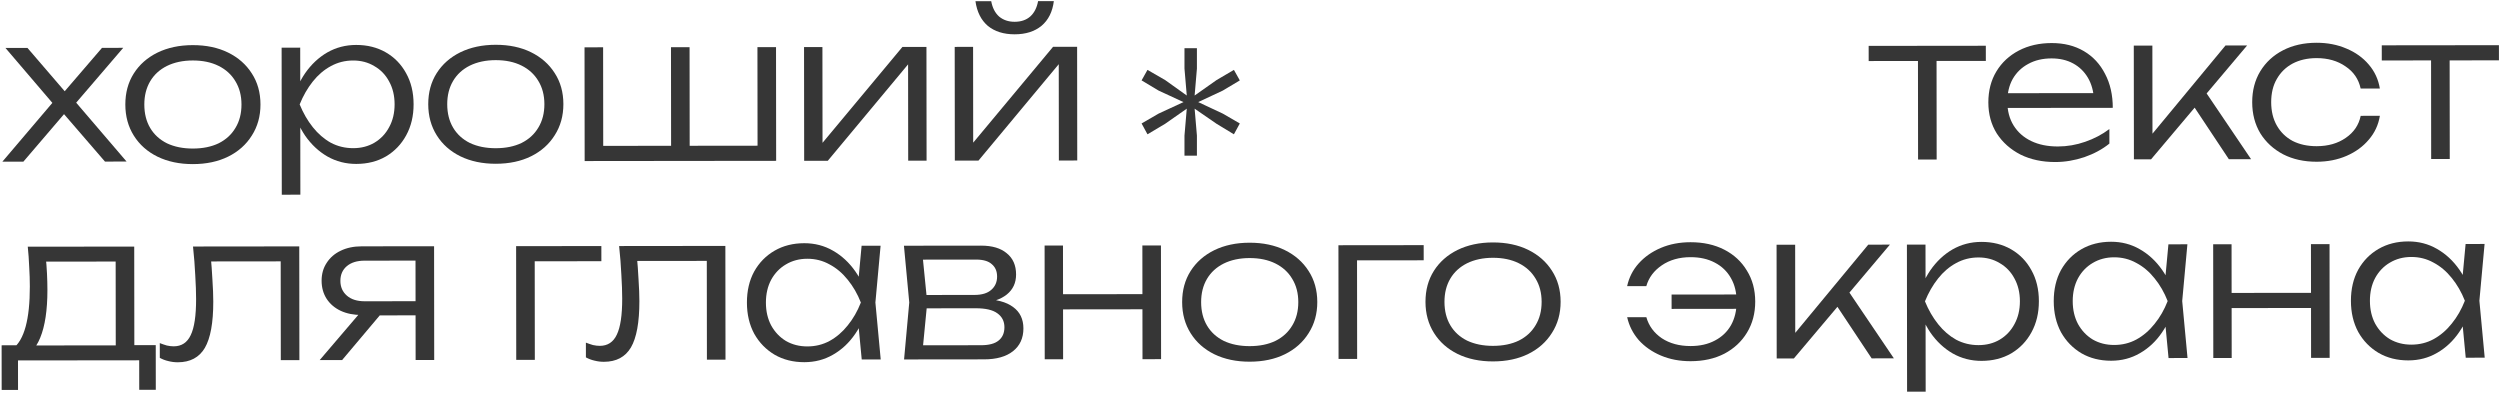
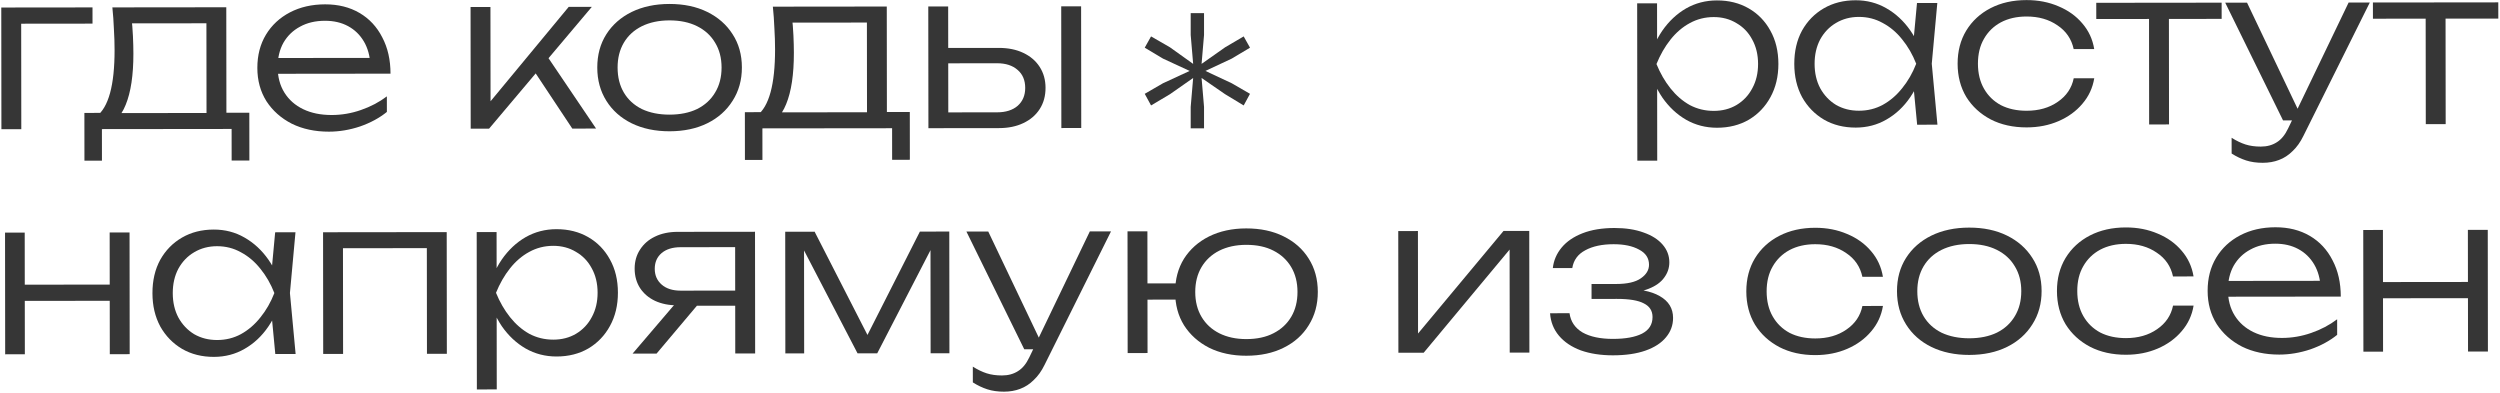
- <svg xmlns="http://www.w3.org/2000/svg" width="1349" height="212" viewBox="0 0 1349 212" fill="none">
-   <path d="M646.563 55.089L659.813 61.297L669 66.618L665.82 72.471L656.457 66.795L644.62 58.636L645.857 73.18V84H639.143V73.18L640.38 58.636L628.72 66.795L619.18 72.471L616 66.618L625.187 61.297L638.613 55.089L625.187 48.881L616 43.382L619.18 37.706L628.72 43.205L640.38 51.541L639.143 36.997V26H645.857V36.997L644.62 51.541L656.457 43.205L665.82 37.706L669 43.382L659.813 48.881L646.563 55.089Z" fill="#363636" />
-   <path d="M1311.8 27.802L1321.82 27.791L1321.89 85.779L1311.86 85.79L1311.8 27.802ZM1285.2 24.453L1348.42 24.382L1348.43 32.557L1285.21 32.628L1285.2 24.453Z" fill="#363636" />
-   <path d="M1284.18 62.495C1283.39 67.364 1281.4 71.654 1278.2 75.363C1275.08 79.073 1271.09 81.984 1266.22 84.097C1261.36 86.21 1255.98 87.269 1250.09 87.276C1243.26 87.283 1237.23 85.946 1231.99 83.263C1226.76 80.507 1222.65 76.733 1219.67 71.941C1216.75 67.075 1215.29 61.481 1215.29 55.159C1215.28 48.837 1216.73 43.277 1219.63 38.478C1222.6 33.606 1226.7 29.822 1231.93 27.128C1237.16 24.433 1243.19 23.082 1250.02 23.075C1255.91 23.068 1261.29 24.116 1266.16 26.218C1271.03 28.247 1275.03 31.113 1278.16 34.815C1281.36 38.518 1283.36 42.839 1284.17 47.78L1273.81 47.791C1272.72 42.706 1269.99 38.712 1265.62 35.81C1261.33 32.836 1256.14 31.352 1250.03 31.359C1245.09 31.364 1240.77 32.35 1237.06 34.316C1233.43 36.282 1230.6 39.047 1228.57 42.61C1226.54 46.1 1225.53 50.279 1225.53 55.148C1225.54 60.017 1226.56 64.23 1228.6 67.789C1230.64 71.347 1233.47 74.105 1237.11 76.063C1240.82 77.948 1245.14 78.888 1250.08 78.883C1256.26 78.876 1261.49 77.38 1265.78 74.396C1270.13 71.412 1272.82 67.449 1273.83 62.506L1284.18 62.495Z" fill="#363636" />
-   <path d="M1151.46 85.968L1151.39 24.602L1161.42 24.59L1161.48 76.91L1158.42 75.824L1200.88 24.546L1212.54 24.533L1160.72 85.958L1151.46 85.968ZM1202.69 85.911L1182.38 55.305L1188.91 47.777L1214.68 85.898L1202.69 85.911Z" fill="#363636" />
-   <path d="M1109.03 87.433C1101.98 87.441 1095.73 86.103 1090.28 83.421C1084.9 80.665 1080.64 76.891 1077.51 72.099C1074.45 67.233 1072.92 61.64 1072.91 55.318C1072.91 48.923 1074.35 43.326 1077.26 38.527C1080.16 33.728 1084.19 29.981 1089.34 27.287C1094.5 24.592 1100.42 23.241 1107.1 23.234C1113.72 23.226 1119.5 24.673 1124.44 27.574C1129.38 30.476 1133.2 34.577 1135.9 39.879C1138.67 45.108 1140.05 51.21 1140.06 58.186L1080.55 58.252L1080.54 50.295L1135.8 50.234L1129.92 53.837C1129.7 49.26 1128.6 45.3 1126.64 41.96C1124.67 38.62 1122.02 36.043 1118.67 34.23C1115.33 32.417 1111.44 31.513 1107 31.518C1102.21 31.523 1098.03 32.509 1094.47 34.475C1090.91 36.368 1088.12 39.06 1086.09 42.55C1084.13 46.04 1083.15 50.147 1083.16 54.87C1083.17 59.812 1084.3 64.098 1086.55 67.729C1088.81 71.359 1091.97 74.154 1096.05 76.111C1100.12 78.069 1104.91 79.044 1110.44 79.038C1115.45 79.032 1120.35 78.191 1125.15 76.515C1130.02 74.838 1134.37 72.544 1138.22 69.633L1138.23 77.481C1134.45 80.537 1129.95 82.977 1124.72 84.799C1119.49 86.549 1114.26 87.427 1109.03 87.433Z" fill="#363636" />
-   <path d="M1034.93 28.11L1044.96 28.099L1045.02 86.087L1034.99 86.098L1034.93 28.11ZM1008.33 24.761L1071.55 24.69L1071.56 32.865L1008.34 32.936L1008.33 24.761Z" fill="#363636" />
-   <path d="M515.227 86.676L515.158 25.309L525.077 25.298L525.141 82.087L521.325 81.546L568.241 25.25L581.212 25.236L581.281 86.603L571.362 86.614L571.298 29.28L575.223 29.93L527.98 86.662L515.227 86.676ZM547.524 18.515C541.565 18.522 536.731 17.001 533.022 13.953C529.385 10.833 527.164 6.403 526.358 0.663L534.86 0.653C535.518 4.213 536.938 6.973 539.12 8.933C541.375 10.819 544.174 11.761 547.516 11.757C550.932 11.754 553.728 10.806 555.906 8.914C558.084 6.95 559.498 4.187 560.148 0.625L568.65 0.616C567.93 6.357 565.718 10.792 562.016 13.921C558.313 16.977 553.483 18.509 547.524 18.515Z" fill="#363636" />
-   <path d="M433.928 86.767L433.86 25.4L443.779 25.389L443.842 82.178L440.026 81.637L486.943 25.341L499.914 25.326L499.982 86.693L490.063 86.704L489.999 29.37L493.924 30.02L446.681 86.752L433.928 86.767Z" fill="#363636" />
-   <path d="M315.48 86.898L315.412 25.532L325.44 25.52L325.502 81.873L321.902 78.716L364.085 78.669L362.126 81.833L362.064 25.48L372.092 25.468L372.154 81.821L369.644 78.663L412.263 78.616L408.778 81.781L408.716 25.428L418.744 25.416L418.812 86.784L315.48 86.898Z" fill="#363636" />
-   <path d="M267.522 88.369C260.328 88.377 253.968 87.04 248.442 84.357C242.989 81.674 238.734 77.9 235.677 73.035C232.619 68.17 231.087 62.576 231.08 56.254C231.073 49.86 232.593 44.263 235.639 39.463C238.686 34.664 242.933 30.917 248.38 28.222C253.899 25.527 260.256 24.176 267.45 24.168C274.717 24.16 281.077 25.497 286.53 28.18C291.983 30.862 296.238 34.6 299.295 39.392C302.425 44.185 303.994 49.779 304.001 56.173C304.008 62.495 302.452 68.092 299.333 72.964C296.286 77.837 292.039 81.62 286.592 84.315C281.145 87.009 274.788 88.361 267.522 88.369ZM267.512 79.976C272.89 79.97 277.539 79.02 281.461 77.126C285.383 75.16 288.396 72.395 290.499 68.832C292.675 65.269 293.76 61.053 293.755 56.185C293.749 51.389 292.655 47.212 290.471 43.653C288.36 40.095 285.341 37.337 281.415 35.379C277.488 33.422 272.837 32.446 267.459 32.452C262.155 32.458 257.505 33.444 253.511 35.41C249.589 37.377 246.576 40.141 244.473 43.705C242.37 47.267 241.321 51.447 241.326 56.243C241.331 61.112 242.39 65.325 244.501 68.883C246.612 72.442 249.631 75.2 253.557 77.157C257.556 79.042 262.208 79.982 267.512 79.976Z" fill="#363636" />
-   <path d="M151.963 25.713L161.991 25.702L162.017 48.919L161.474 50.882L161.485 60.801L162.034 63.961L162.079 105.054L152.051 105.065L151.963 25.713ZM157.338 56.336C158.93 49.94 161.358 44.342 164.622 39.542C167.96 34.743 171.952 30.996 176.6 28.302C181.32 25.608 186.514 24.258 192.182 24.252C198.214 24.245 203.556 25.583 208.21 28.267C212.863 30.95 216.501 34.689 219.122 39.482C221.816 44.275 223.167 49.868 223.174 56.263C223.181 62.585 221.843 68.182 219.16 73.054C216.549 77.853 212.92 81.635 208.272 84.402C203.625 87.096 198.285 88.446 192.254 88.453C186.586 88.459 181.389 87.12 176.662 84.437C172.009 81.753 168.008 78.016 164.66 73.223C161.384 68.358 158.944 62.729 157.338 56.336ZM212.928 56.275C212.923 51.624 211.937 47.519 209.971 43.961C208.078 40.402 205.423 37.644 202.005 35.686C198.66 33.655 194.844 32.642 190.557 32.646C186.197 32.651 182.165 33.673 178.461 35.712C174.83 37.678 171.599 40.443 168.769 44.007C165.939 47.571 163.582 51.679 161.698 56.332C163.593 60.98 165.959 65.083 168.797 68.641C171.635 72.198 174.871 74.992 178.507 77.023C182.215 78.981 186.249 79.957 190.609 79.952C194.897 79.948 198.711 78.962 202.051 76.997C205.464 74.958 208.113 72.158 209.999 68.595C211.957 65.032 212.933 60.925 212.928 56.275Z" fill="#363636" />
-   <path d="M104.073 88.551C96.879 88.559 90.519 87.221 84.993 84.539C79.54 81.856 75.285 78.082 72.228 73.217C69.17 68.352 67.638 62.758 67.631 56.436C67.624 50.041 69.144 44.444 72.19 39.645C75.237 34.846 79.484 31.099 84.931 28.404C90.451 25.709 96.807 24.358 104.001 24.35C111.268 24.342 117.628 25.679 123.081 28.361C128.534 31.044 132.789 34.782 135.846 39.574C138.976 44.367 140.545 49.96 140.552 56.355C140.559 62.677 139.003 68.274 135.884 73.146C132.837 78.018 128.59 81.802 123.143 84.496C117.696 87.191 111.339 88.543 104.073 88.551ZM104.063 80.158C109.441 80.152 114.09 79.202 118.012 77.308C121.934 75.342 124.947 72.577 127.05 69.014C129.226 65.451 130.311 61.235 130.306 56.367C130.301 51.571 129.206 47.393 127.022 43.835C124.911 40.277 121.892 37.519 117.966 35.561C114.04 33.603 109.388 32.628 104.011 32.634C98.706 32.64 94.056 33.626 90.062 35.592C86.14 37.559 83.127 40.323 81.024 43.886C78.921 47.449 77.872 51.629 77.877 56.425C77.882 61.294 78.941 65.507 81.052 69.065C83.163 72.624 86.182 75.382 90.108 77.339C94.107 79.224 98.759 80.164 104.063 80.158Z" fill="#363636" />
-   <path d="M1.268 87.248L31.422 51.789L31.321 59.093L2.944 25.879L14.825 25.866L37.854 52.654L31.968 52.661L55.046 25.821L66.491 25.808L37.861 59.194L37.634 51.347L68.303 87.174L56.64 87.186L31.538 58.111L37.533 58.105L12.604 87.235L1.268 87.248Z" fill="#363636" />
-   <path d="M1330.51 193.02L1328.3 169.805L1331.02 162.281L1328.28 154.872L1330.44 131.653L1340.68 131.642L1337.88 162.274L1340.75 193.009L1330.51 193.02ZM1334.4 162.278C1332.81 168.674 1330.34 174.309 1327 179.181C1323.74 183.981 1319.75 187.727 1315.03 190.421C1310.38 193.115 1305.22 194.465 1299.55 194.471C1293.52 194.478 1288.18 193.14 1283.53 190.456C1278.87 187.7 1275.2 183.926 1272.5 179.133C1269.88 174.267 1268.57 168.673 1268.56 162.351C1268.55 155.956 1269.86 150.359 1272.47 145.561C1275.15 140.762 1278.81 137.015 1283.46 134.321C1288.11 131.627 1293.45 130.277 1299.48 130.271C1305.15 130.264 1310.31 131.603 1314.96 134.286C1319.69 136.97 1323.73 140.708 1327.07 145.5C1330.42 150.292 1332.86 155.885 1334.4 162.278ZM1278.81 162.34C1278.81 166.99 1279.76 171.095 1281.65 174.653C1283.62 178.212 1286.28 181.007 1289.62 183.038C1293.04 184.996 1296.89 185.972 1301.18 185.968C1305.54 185.963 1309.53 184.977 1313.16 183.011C1316.87 180.973 1320.14 178.171 1322.97 174.607C1325.87 171.044 1328.23 166.935 1330.04 162.283C1328.21 157.634 1325.85 153.531 1322.94 149.973C1320.1 146.416 1316.83 143.658 1313.12 141.7C1309.48 139.67 1305.49 138.657 1301.13 138.662C1296.84 138.666 1292.99 139.688 1289.57 141.727C1286.23 143.692 1283.58 146.457 1281.63 150.019C1279.74 153.582 1278.8 157.689 1278.81 162.34Z" fill="#363636" />
-   <path d="M1194.23 131.805L1204.15 131.794L1204.22 193.161L1194.3 193.172L1194.23 131.805ZM1246.99 131.746L1257.02 131.735L1257.08 193.102L1247.06 193.113L1246.99 131.746ZM1199.82 158.067L1251.7 158.01L1251.71 166.185L1199.83 166.242L1199.82 158.067Z" fill="#363636" />
-   <path d="M1170.15 193.198L1167.94 169.984L1170.66 162.46L1167.92 155.051L1170.08 131.831L1180.32 131.82L1177.52 162.452L1180.39 193.187L1170.15 193.198ZM1174.03 162.456C1172.44 168.853 1169.98 174.487 1166.64 179.359C1163.38 184.159 1159.38 187.906 1154.66 190.6C1150.02 193.294 1144.86 194.644 1139.19 194.65C1133.16 194.657 1127.82 193.318 1123.16 190.635C1118.51 187.879 1114.84 184.104 1112.14 179.311C1109.52 174.445 1108.21 168.851 1108.2 162.529C1108.19 156.135 1109.49 150.538 1112.1 145.739C1114.79 140.94 1118.45 137.194 1123.1 134.5C1127.75 131.806 1133.09 130.456 1139.12 130.449C1144.79 130.443 1149.95 131.781 1154.6 134.465C1159.33 137.148 1163.37 140.886 1166.71 145.678C1170.06 150.471 1172.5 156.063 1174.03 162.456ZM1118.44 162.518C1118.45 167.169 1119.4 171.273 1121.29 174.832C1123.26 178.39 1125.91 181.185 1129.26 183.216C1132.68 185.174 1136.53 186.151 1140.82 186.146C1145.18 186.141 1149.17 185.156 1152.8 183.19C1156.51 181.151 1159.77 178.35 1162.6 174.786C1165.51 171.222 1167.86 167.114 1169.67 162.461C1167.85 157.812 1165.49 153.709 1162.58 150.152C1159.74 146.594 1156.47 143.837 1152.76 141.879C1149.12 139.848 1145.12 138.835 1140.76 138.84C1136.48 138.845 1132.63 139.866 1129.21 141.905C1125.87 143.871 1123.22 146.635 1121.27 150.198C1119.38 153.761 1118.44 157.867 1118.44 162.518Z" fill="#363636" />
-   <path d="M1028.97 131.988L1039 131.977L1039.03 155.194L1038.48 157.157L1038.49 167.076L1039.04 170.236L1039.09 211.329L1029.06 211.34L1028.97 131.988ZM1034.35 162.612C1035.94 156.215 1038.37 150.617 1041.63 145.817C1044.97 141.018 1048.96 137.271 1053.61 134.577C1058.33 131.883 1063.52 130.533 1069.19 130.527C1075.22 130.52 1080.57 131.858 1085.22 134.542C1089.87 137.225 1093.51 140.964 1096.13 145.757C1098.83 150.55 1100.18 156.144 1100.18 162.538C1100.19 168.86 1098.85 174.457 1096.17 179.329C1093.56 184.128 1089.93 187.91 1085.28 190.677C1080.63 193.371 1075.29 194.721 1069.26 194.728C1063.6 194.734 1058.4 193.395 1053.67 190.712C1049.02 188.029 1045.02 184.291 1041.67 179.498C1038.39 174.633 1035.95 169.004 1034.35 162.612ZM1089.94 162.55C1089.93 157.899 1088.95 153.794 1086.98 150.236C1085.09 146.677 1082.43 143.919 1079.02 141.961C1075.67 139.93 1071.85 138.917 1067.57 138.922C1063.21 138.926 1059.17 139.948 1055.47 141.987C1051.84 143.953 1048.61 146.718 1045.78 150.282C1042.95 153.846 1040.59 157.954 1038.71 162.607C1040.6 167.255 1042.97 171.358 1045.81 174.916C1048.64 178.473 1051.88 181.267 1055.52 183.298C1059.23 185.256 1063.26 186.232 1067.62 186.228C1071.91 186.223 1075.72 185.237 1079.06 183.272C1082.47 181.233 1085.12 178.433 1087.01 174.87C1088.97 171.307 1089.94 167.2 1089.94 162.55Z" fill="#363636" />
-   <path d="M958.706 193.434L958.638 132.067L968.666 132.056L968.724 184.376L965.671 183.289L1008.12 132.012L1019.79 131.999L967.971 193.423L958.706 193.434ZM1009.94 193.377L989.628 162.77L996.16 155.242L1021.93 193.363L1009.94 193.377Z" fill="#363636" />
-   <path d="M912.273 194.902C906.387 194.909 901.045 193.898 896.247 191.868C891.449 189.839 887.449 187.046 884.247 183.489C881.119 179.859 879.043 175.755 878.021 171.178L888.376 171.167C889.689 175.816 892.455 179.592 896.672 182.494C900.963 185.323 906.16 186.734 912.264 186.727C917.278 186.722 921.637 185.736 925.341 183.77C929.117 181.804 932.021 179.039 934.052 175.476C936.082 171.841 937.095 167.588 937.089 162.72C937.084 157.851 936.062 153.638 934.023 150.079C931.985 146.448 929.075 143.654 925.294 141.696C921.586 139.738 917.225 138.762 912.211 138.767C906.179 138.774 901.022 140.233 896.738 143.145C892.454 146.056 889.66 149.801 888.357 154.381L878.002 154.392C879.014 149.741 881.081 145.669 884.202 142.178C887.395 138.613 891.388 135.811 896.182 133.771C900.976 131.731 906.316 130.708 912.202 130.701C919.105 130.694 925.174 132.031 930.409 134.714C935.644 137.397 939.718 141.171 942.63 146.037C945.615 150.829 947.11 156.387 947.117 162.709C947.124 169.031 945.641 174.628 942.667 179.5C939.766 184.299 935.701 188.082 930.472 190.849C925.243 193.544 919.177 194.895 912.273 194.902ZM941.781 166.639L901.996 166.683L901.987 158.944L941.772 158.9L941.781 166.639Z" fill="#363636" />
-   <path d="M805.631 195.021C798.437 195.029 792.077 193.692 786.552 191.009C781.099 188.327 776.844 184.553 773.786 179.687C770.729 174.822 769.197 169.229 769.19 162.907C769.182 156.512 770.702 150.915 773.749 146.115C776.796 141.316 781.042 137.569 786.489 134.874C792.009 132.179 798.366 130.828 805.56 130.82C812.826 130.812 819.186 132.149 824.639 134.832C830.092 137.514 834.347 141.252 837.405 146.045C840.535 150.837 842.103 156.431 842.11 162.825C842.118 169.147 840.561 174.744 837.442 179.617C834.396 184.489 830.149 188.272 824.702 190.967C819.255 193.661 812.898 195.013 805.631 195.021ZM805.622 186.628C810.999 186.622 815.649 185.672 819.571 183.778C823.493 181.812 826.505 179.047 828.609 175.484C830.785 171.921 831.87 167.705 831.864 162.837C831.859 158.041 830.764 153.864 828.581 150.305C826.469 146.747 823.451 143.989 819.524 142.031C815.598 140.074 810.946 139.098 805.569 139.104C800.264 139.11 795.615 140.096 791.62 142.063C787.698 144.029 784.686 146.794 782.583 150.357C780.479 153.92 779.43 158.099 779.435 162.895C779.441 167.764 780.499 171.977 782.611 175.536C784.722 179.094 787.741 181.852 791.667 183.81C795.666 185.694 800.317 186.634 805.622 186.628Z" fill="#363636" />
-   <path d="M768.217 132.279L768.226 140.454L727.569 140.499L732.251 135.916L732.315 193.686L722.287 193.697L722.219 132.33L768.217 132.279Z" fill="#363636" />
-   <path d="M674.329 195.167C667.135 195.175 660.775 193.838 655.249 191.155C649.796 188.473 645.541 184.699 642.484 179.833C639.426 174.968 637.894 169.375 637.887 163.053C637.88 156.658 639.4 151.061 642.446 146.261C645.493 141.462 649.74 137.715 655.187 135.02C660.707 132.325 667.063 130.974 674.257 130.966C681.524 130.958 687.884 132.295 693.337 134.978C698.79 137.66 703.045 141.398 706.102 146.191C709.232 150.983 710.801 156.577 710.808 162.971C710.815 169.293 709.259 174.89 706.14 179.763C703.093 184.635 698.846 188.418 693.399 191.113C687.952 193.808 681.596 195.159 674.329 195.167ZM674.32 186.774C679.697 186.768 684.347 185.818 688.268 183.925C692.19 181.958 695.203 179.193 697.306 175.63C699.482 172.067 700.567 167.851 700.562 162.983C700.557 158.187 699.462 154.01 697.278 150.451C695.167 146.893 692.148 144.135 688.222 142.178C684.296 140.22 679.644 139.244 674.267 139.25C668.962 139.256 664.312 140.242 660.318 142.209C656.396 144.175 653.384 146.94 651.28 150.503C649.177 154.066 648.128 158.245 648.133 163.041C648.139 167.91 649.197 172.123 651.308 175.682C653.419 179.24 656.438 181.998 660.364 183.956C664.363 185.84 669.015 186.78 674.32 186.774Z" fill="#363636" />
-   <path d="M563.667 132.506L573.586 132.495L573.654 193.862L563.735 193.873L563.667 132.506ZM616.423 132.447L626.451 132.436L626.519 193.803L616.491 193.814L616.423 132.447ZM569.255 158.769L621.139 158.711L621.148 166.886L569.264 166.944L569.255 158.769Z" fill="#363636" />
-   <path d="M487.834 193.958L490.634 163.216L487.766 132.591L529.404 132.544C535.363 132.538 539.979 133.913 543.252 136.671C546.597 139.356 548.273 143.169 548.278 148.11C548.283 152.616 546.616 156.214 543.276 158.907C540.009 161.526 535.469 163.058 529.656 163.5L530.635 161.428C537.611 161.493 542.954 162.904 546.663 165.661C550.372 168.346 552.229 172.195 552.235 177.209C552.241 182.441 550.356 186.549 546.58 189.532C542.878 192.443 537.684 193.902 530.998 193.91L487.834 193.958ZM497.641 191.004L493.821 186.321L529.355 186.281C533.642 186.277 536.802 185.437 538.835 183.764C540.941 182.09 541.992 179.691 541.988 176.566C541.984 173.369 540.71 170.863 538.165 169.05C535.692 167.236 531.803 166.332 526.499 166.337L496.197 166.371L496.189 159.177L525.837 159.144C529.833 159.14 532.848 158.228 534.881 156.409C536.986 154.59 538.037 152.191 538.034 149.212C538.03 146.378 537.083 144.162 535.192 142.566C533.374 140.896 530.539 140.064 526.687 140.068L493.878 140.105L497.579 135.523L500.335 163.206L497.641 191.004Z" fill="#363636" />
-   <path d="M464.988 193.983L462.782 170.768L465.499 163.244L462.765 155.835L464.92 132.616L475.166 132.605L472.366 163.237L475.234 193.972L464.988 193.983ZM468.878 163.241C467.286 169.637 464.822 175.271 461.484 180.144C458.22 184.943 454.227 188.69 449.507 191.384C444.859 194.078 439.701 195.428 434.033 195.434C428.002 195.441 422.66 194.103 418.006 191.419C413.352 188.663 409.678 184.888 406.984 180.095C404.363 175.23 403.049 169.636 403.042 163.314C403.035 156.919 404.336 151.322 406.947 146.523C409.63 141.725 413.296 137.978 417.943 135.284C422.591 132.59 427.931 131.24 433.962 131.233C439.63 131.227 444.791 132.566 449.444 135.249C454.171 137.933 458.208 141.67 461.556 146.463C464.904 151.255 467.345 156.848 468.878 163.241ZM413.288 163.302C413.293 167.953 414.242 172.058 416.135 175.616C418.101 179.175 420.757 181.969 424.102 184C427.519 185.959 431.372 186.935 435.659 186.931C440.019 186.926 444.015 185.94 447.646 183.974C451.349 181.935 454.616 179.134 457.446 175.57C460.349 172.006 462.706 167.898 464.518 163.245C462.696 158.597 460.33 154.494 457.419 150.936C454.581 147.379 451.308 144.621 447.6 142.663C443.964 140.633 439.966 139.62 435.606 139.625C431.319 139.629 427.469 140.651 424.056 142.689C420.715 144.655 418.066 147.419 416.108 150.982C414.223 154.545 413.282 158.652 413.288 163.302Z" fill="#363636" />
-   <path d="M334.074 132.762L391.408 132.698L391.477 194.065L381.449 194.076L381.384 136.197L385.967 140.77L339.315 140.822L343.563 137.329C344.004 141.907 344.336 146.411 344.559 150.844C344.854 155.204 345.004 159.091 345.008 162.506C345.02 173.915 343.504 182.237 340.457 187.473C337.411 192.635 332.545 195.22 325.86 195.228C324.116 195.23 322.408 195.014 320.736 194.579C319.137 194.218 317.611 193.638 316.156 192.841L316.147 184.884C317.456 185.391 318.728 185.825 319.964 186.187C321.272 186.477 322.508 186.62 323.67 186.619C327.885 186.614 330.935 184.613 332.82 180.614C334.777 176.615 335.751 170.11 335.741 161.1C335.737 157.394 335.587 153.143 335.291 148.347C335.067 143.479 334.662 138.284 334.074 132.762Z" fill="#363636" />
-   <path d="M324.494 132.772L324.503 140.947L283.846 140.992L288.528 136.409L288.592 194.179L278.564 194.19L278.496 132.823L324.494 132.772Z" fill="#363636" />
-   <path d="M227.288 162.528L227.296 170.158L195.359 170.194L195.25 169.976C190.89 169.981 187.074 169.222 183.802 167.7C180.603 166.177 178.094 164.036 176.274 161.277C174.454 158.445 173.542 155.176 173.538 151.47C173.534 147.837 174.439 144.638 176.253 141.875C178.066 139.039 180.571 136.856 183.766 135.327C187.034 133.724 190.849 132.921 195.209 132.916L234.231 132.873L234.299 194.24L224.271 194.251L224.206 136.045L228.026 140.619L196.743 140.653C192.674 140.658 189.478 141.642 187.154 143.607C184.831 145.572 183.672 148.225 183.675 151.568C183.679 154.838 184.845 157.489 187.172 159.521C189.5 161.553 192.698 162.567 196.768 162.562L227.288 162.528ZM208.87 165.492L184.595 194.295L172.496 194.308L197.098 165.505L208.87 165.492Z" fill="#363636" />
-   <path d="M104.148 133.017L161.482 132.954L161.551 194.321L151.523 194.332L151.458 136.453L156.041 141.026L109.389 141.078L113.637 137.585C114.078 142.162 114.41 146.667 114.633 151.1C114.928 155.459 115.078 159.347 115.082 162.762C115.094 174.171 113.578 182.493 110.531 187.728C107.485 192.891 102.619 195.476 95.934 195.484C94.19 195.485 92.482 195.269 90.81 194.835C89.211 194.474 87.684 193.894 86.23 193.096L86.222 185.139C87.53 185.647 88.802 186.081 90.038 186.443C91.346 186.732 92.582 186.876 93.744 186.875C97.959 186.87 101.009 184.869 102.894 180.87C104.851 176.871 105.825 170.366 105.815 161.356C105.811 157.65 105.661 153.399 105.365 148.603C105.141 143.735 104.736 138.539 104.148 133.017Z" fill="#363636" />
-   <path d="M84.041 186.232L84.068 210.321L75.13 210.331L75.112 194.417L9.712 194.489L9.73 210.403L0.901 210.413L0.874 186.324L14.281 186.309L17.224 186.415L65.293 186.362L68.236 186.249L84.041 186.232ZM14.985 133.117L72.428 133.053L72.493 191.477L62.465 191.488L62.404 136.552L67.096 141.125L20.335 141.177L24.582 137.902C24.949 141.171 25.207 144.405 25.356 147.602C25.505 150.727 25.581 153.669 25.584 156.431C25.596 167.331 24.297 175.943 21.689 182.268C19.152 188.52 15.631 191.649 11.126 191.654L6.98 188.061C13.079 183.477 16.119 172.319 16.099 154.588C16.095 151.173 15.982 147.649 15.76 144.016C15.611 140.31 15.352 136.677 14.985 133.117Z" fill="#363636" />
+ <svg xmlns="http://www.w3.org/2000/svg" width="1330" height="209" viewBox="0 0 1330 209" fill="none">
+   <path d="M641.293 37.734L655.293 44.293L665 49.915L661.64 56.1L651.747 50.103L639.24 41.482L640.547 56.85V68.282H633.453V56.85L634.76 41.482L622.44 50.103L612.36 56.1L609 49.915L618.707 44.293L632.893 37.734L618.707 31.174L609 25.365L612.36 19.368L622.44 25.177L634.76 33.986L633.453 18.618V6.999H640.547V18.618L639.24 33.986L651.747 25.177L661.64 19.368L665 25.365L655.293 31.174L641.293 37.734Z" fill="#363636" />
+   <path d="M1290.45 4.865L1301.03 4.853L1301.1 66.033L1290.52 66.045L1290.45 4.865ZM1262.39 1.331L1329.09 1.257L1329.1 9.882L1262.4 9.956L1262.39 1.331Z" fill="#363636" />
+   <path d="M1203.79 86.611C1200.5 86.615 1197.55 86.196 1194.94 85.356C1192.33 84.516 1189.76 83.292 1187.23 81.684L1187.22 73.29C1189.75 74.897 1192.21 76.082 1194.58 76.846C1196.96 77.61 1199.68 77.991 1202.75 77.987C1206.05 77.984 1208.88 77.214 1211.26 75.678C1213.63 74.219 1215.62 71.801 1217.23 68.426L1249.47 1.345L1260.74 1.333L1225.4 72.327C1223.79 75.626 1221.88 78.311 1219.66 80.383C1217.51 82.532 1215.1 84.107 1212.42 85.106C1209.81 86.106 1206.94 86.608 1203.79 86.611ZM1214.58 64.059L1183.81 1.418L1195.42 1.405L1225.27 64.047L1214.58 64.059Z" fill="#363636" />
+   <path d="M1143.28 5.028L1153.86 5.017L1153.92 66.197L1143.34 66.209L1143.28 5.028ZM1115.21 1.495L1181.91 1.421L1181.92 10.046L1115.22 10.12L1115.21 1.495Z" fill="#363636" />
+   <path d="M1114.14 41.631C1113.3 46.768 1111.2 51.294 1107.83 55.208C1104.54 59.121 1100.33 62.193 1095.19 64.422C1090.06 66.651 1084.39 67.769 1078.18 67.776C1070.97 67.784 1064.6 66.373 1059.08 63.542C1053.56 60.635 1049.22 56.653 1046.07 51.596C1043 46.463 1041.46 40.562 1041.45 33.892C1041.45 27.222 1042.97 21.355 1046.03 16.291C1049.17 11.151 1053.5 7.16 1059.02 4.317C1064.53 1.474 1070.89 0.049 1078.1 0.041C1084.31 0.034 1089.99 1.139 1095.12 3.357C1100.26 5.498 1104.48 8.521 1107.78 12.428C1111.16 16.334 1113.28 20.893 1114.12 26.106L1103.2 26.118C1102.04 20.753 1099.16 16.539 1094.56 13.477C1090.03 10.339 1084.55 8.774 1078.11 8.781C1072.9 8.787 1068.34 9.827 1064.43 11.901C1060.6 13.975 1057.61 16.892 1055.47 20.651C1053.33 24.333 1052.26 28.743 1052.26 33.88C1052.27 39.016 1053.35 43.462 1055.5 47.216C1057.65 50.97 1060.64 53.88 1064.48 55.946C1068.39 57.935 1072.95 58.927 1078.17 58.921C1084.68 58.913 1090.2 57.336 1094.72 54.187C1099.32 51.039 1102.15 46.857 1103.22 41.643L1114.14 41.631Z" fill="#363636" />
+   <path d="M1019.92 66.346L1017.59 41.853L1020.45 33.915L1017.57 26.098L1019.84 1.601L1030.65 1.589L1027.7 33.907L1030.72 66.334L1019.92 66.346ZM1024.02 33.911C1022.34 40.66 1019.74 46.604 1016.22 51.745C1012.77 56.809 1008.56 60.762 1003.58 63.604C998.678 66.446 993.237 67.87 987.257 67.877C980.893 67.884 975.257 66.472 970.347 63.641C965.437 60.733 961.561 56.751 958.719 51.694C955.953 46.56 954.566 40.658 954.559 33.988C954.551 27.242 955.925 21.337 958.679 16.274C961.51 11.21 965.378 7.258 970.281 4.416C975.185 1.574 980.818 0.149 987.181 0.142C993.161 0.135 998.606 1.548 1003.52 4.379C1008.5 7.21 1012.76 11.153 1016.29 16.21C1019.83 21.266 1022.4 27.166 1024.02 33.911ZM965.369 33.976C965.374 38.883 966.376 43.214 968.373 46.968C970.448 50.722 973.249 53.671 976.778 55.814C980.384 57.88 984.448 58.91 988.972 58.905C993.572 58.9 997.787 57.86 1001.62 55.786C1005.53 53.635 1008.97 50.679 1011.96 46.919C1015.02 43.159 1017.51 38.825 1019.42 33.916C1017.5 29.012 1015 24.683 1011.93 20.929C1008.94 17.176 1005.48 14.267 1001.57 12.201C997.734 10.059 993.516 8.99 988.916 8.995C984.393 9 980.331 10.078 976.73 12.229C973.205 14.303 970.41 17.219 968.344 20.978C966.355 24.737 965.363 29.07 965.369 33.976Z" fill="#363636" />
+   <path d="M870.972 1.766L881.552 1.755L881.579 26.25L881.007 28.32L881.018 38.785L881.597 42.12L881.645 85.475L871.065 85.486L870.972 1.766ZM876.643 34.075C878.322 27.326 880.884 21.42 884.328 16.357C887.849 11.293 892.062 7.34 896.965 4.497C901.945 1.655 907.425 0.231 913.405 0.224C919.769 0.217 925.405 1.629 930.315 4.46C935.225 7.292 939.063 11.236 941.828 16.293C944.671 21.349 946.095 27.251 946.103 33.998C946.11 40.668 944.699 46.573 941.868 51.712C939.113 56.776 935.284 60.767 930.381 63.685C925.477 66.527 919.844 67.952 913.481 67.959C907.501 67.966 902.017 66.553 897.031 63.722C892.121 60.891 887.9 56.947 884.368 51.891C880.912 46.759 878.337 40.82 876.643 34.075ZM935.293 34.01C935.287 29.103 934.248 24.773 932.173 21.018C930.176 17.264 927.374 14.354 923.769 12.288C920.24 10.145 916.214 9.076 911.69 9.081C907.09 9.086 902.836 10.164 898.929 12.315C895.098 14.389 891.689 17.307 888.703 21.067C885.718 24.827 883.231 29.161 881.243 34.07C883.242 38.974 885.738 43.303 888.732 47.057C891.727 50.81 895.142 53.758 898.977 55.9C902.89 57.966 907.146 58.996 911.746 58.991C916.269 58.986 920.293 57.947 923.817 55.873C927.418 53.722 930.213 50.767 932.202 47.008C934.268 43.249 935.298 38.916 935.293 34.01Z" fill="#363636" />
+   <path d="M1257.25 122.348L1267.72 122.337L1267.79 187.082L1257.33 187.093L1257.25 122.348ZM1312.91 122.286L1323.49 122.275L1323.57 187.02L1312.99 187.031L1312.91 122.286ZM1263.15 150.057L1317.89 149.996L1317.9 158.621L1263.16 158.682L1263.15 150.057Z" fill="#363636" />
+   <path d="M1212.56 188.638C1205.12 188.646 1198.53 187.235 1192.77 184.405C1187.1 181.498 1182.61 177.516 1179.31 172.46C1176.08 167.327 1174.46 161.426 1174.46 154.756C1174.45 148.009 1175.98 142.104 1179.04 137.04C1182.1 131.977 1186.35 128.024 1191.79 125.181C1197.23 122.338 1203.48 120.913 1210.53 120.905C1217.51 120.898 1223.6 122.424 1228.82 125.485C1234.04 128.546 1238.07 132.873 1240.91 138.467C1243.83 143.983 1245.29 150.422 1245.3 157.782L1182.51 157.852L1182.5 149.457L1240.81 149.392L1234.6 153.194C1234.36 148.364 1233.21 144.187 1231.14 140.662C1229.06 137.138 1226.26 134.42 1222.73 132.507C1219.2 130.594 1215.1 129.64 1210.42 129.645C1205.36 129.651 1200.96 130.691 1197.2 132.765C1193.45 134.763 1190.5 137.603 1188.36 141.285C1186.29 144.967 1185.26 149.3 1185.27 154.283C1185.27 159.497 1186.47 164.019 1188.85 167.85C1191.23 171.68 1194.57 174.628 1198.86 176.693C1203.16 178.759 1208.22 179.788 1214.04 179.781C1219.33 179.776 1224.51 178.888 1229.57 177.119C1234.7 175.35 1239.3 172.93 1243.36 169.859L1243.37 178.139C1239.38 181.363 1234.63 183.937 1229.12 185.86C1223.6 187.706 1218.08 188.632 1212.56 188.638Z" fill="#363636" />
+   <path d="M1166.99 162.584C1166.15 167.721 1164.05 172.247 1160.68 176.161C1157.38 180.074 1153.17 183.146 1148.04 185.375C1142.9 187.604 1137.23 188.722 1131.02 188.729C1123.81 188.737 1117.45 187.326 1111.93 184.495C1106.4 181.588 1102.07 177.606 1098.92 172.549C1095.85 167.416 1094.31 161.515 1094.3 154.845C1094.29 148.175 1095.82 142.308 1098.88 137.245C1102.02 132.104 1106.34 128.113 1111.86 125.27C1117.38 122.427 1123.74 121.002 1130.95 120.994C1137.16 120.987 1142.83 122.092 1147.97 124.31C1153.11 126.451 1157.33 129.474 1160.63 133.381C1164.01 137.287 1166.12 141.846 1166.97 147.059L1156.04 147.071C1154.89 141.706 1152.01 137.492 1147.41 134.431C1142.88 131.292 1137.4 129.727 1130.96 129.734C1125.74 129.74 1121.18 130.78 1117.27 132.854C1113.44 134.928 1110.46 137.845 1108.31 141.604C1106.17 145.286 1105.1 149.696 1105.11 154.833C1105.11 159.969 1106.19 164.415 1108.34 168.169C1110.49 171.923 1113.49 174.833 1117.32 176.899C1121.23 178.888 1125.8 179.88 1131.01 179.874C1137.53 179.867 1143.05 178.289 1147.57 175.14C1152.16 171.992 1154.99 167.81 1156.06 162.596L1166.99 162.584Z" fill="#363636" />
+   <path d="M1047.65 188.822C1040.06 188.83 1033.35 187.419 1027.52 184.589C1021.76 181.759 1017.27 177.777 1014.05 172.644C1010.82 167.511 1009.21 161.609 1009.2 154.939C1009.19 148.193 1010.79 142.288 1014.01 137.224C1017.22 132.16 1021.7 128.207 1027.45 125.364C1033.27 122.521 1039.98 121.095 1047.57 121.087C1055.24 121.078 1061.95 122.489 1067.7 125.319C1073.45 128.15 1077.94 132.093 1081.17 137.149C1084.47 142.206 1086.13 148.107 1086.13 154.854C1086.14 161.524 1084.5 167.429 1081.21 172.569C1077.99 177.71 1073.51 181.701 1067.77 184.544C1062.02 187.387 1055.31 188.813 1047.65 188.822ZM1047.64 179.967C1053.31 179.96 1058.21 178.958 1062.35 176.96C1066.49 174.886 1069.67 171.969 1071.89 168.21C1074.18 164.45 1075.33 160.002 1075.32 154.866C1075.32 149.806 1074.16 145.399 1071.86 141.645C1069.63 137.89 1066.45 134.981 1062.3 132.915C1058.16 130.85 1053.25 129.82 1047.58 129.827C1041.98 129.833 1037.08 130.873 1032.86 132.948C1028.73 135.023 1025.55 137.94 1023.33 141.699C1021.11 145.458 1020 149.867 1020.01 154.927C1020.01 160.064 1021.13 164.509 1023.36 168.264C1025.59 172.018 1028.77 174.928 1032.91 176.993C1037.13 178.982 1042.04 179.973 1047.64 179.967Z" fill="#363636" />
+   <path d="M1001.73 162.768C1000.89 167.905 998.787 172.431 995.418 176.345C992.126 180.258 987.913 183.33 982.779 185.559C977.644 187.788 971.972 188.906 965.762 188.913C958.556 188.921 952.191 187.509 946.668 184.679C941.144 181.772 936.808 177.79 933.659 172.733C930.587 167.6 929.047 161.698 929.04 155.028C929.032 148.358 930.559 142.492 933.62 137.428C936.758 132.288 941.085 128.297 946.602 125.454C952.118 122.611 958.48 121.186 965.687 121.178C971.897 121.171 977.571 122.276 982.711 124.494C987.85 126.635 992.07 129.658 995.371 133.565C998.748 137.471 1000.86 142.03 1001.71 147.243L990.786 147.255C989.63 141.889 986.75 137.676 982.147 134.614C977.62 131.476 972.137 129.911 965.697 129.918C960.483 129.923 955.923 130.964 952.015 133.038C948.184 135.112 945.197 138.029 943.055 141.788C940.912 145.47 939.844 149.88 939.85 155.016C939.855 160.153 940.934 164.599 943.084 168.353C945.235 172.107 948.229 175.017 952.064 177.083C955.976 179.072 960.539 180.063 965.752 180.058C972.269 180.05 977.787 178.473 982.307 175.324C986.904 172.176 989.736 167.994 990.803 162.78L1001.73 162.768Z" fill="#363636" />
+   <path d="M858.126 189.032C851.686 189.04 845.973 188.164 840.988 186.406C836.079 184.572 832.205 181.97 829.364 178.599C826.524 175.229 824.948 171.244 824.636 166.645L834.986 166.633C835.604 171.079 837.908 174.488 841.897 176.86C845.963 179.156 851.37 180.3 858.116 180.292C864.71 180.285 869.845 179.359 873.523 177.515C877.278 175.594 879.153 172.641 879.148 168.654C879.145 165.357 877.609 162.944 874.54 161.414C871.548 159.807 866.756 159.008 860.162 159.015L846.708 159.03L846.699 151.095L859.809 151.081C865.712 151.074 870.081 150.072 872.915 148.076C875.826 146.079 877.28 143.663 877.277 140.826C877.273 137.299 875.507 134.618 871.978 132.782C868.526 130.869 864.002 129.916 858.405 129.922C852.272 129.929 847.251 131.008 843.344 133.159C839.436 135.233 837.14 138.379 836.454 142.597L826.104 142.608C826.56 138.544 828.127 134.901 830.807 131.678C833.487 128.455 837.202 125.921 841.954 124.075C846.705 122.23 852.339 121.304 858.856 121.297C864.836 121.29 870.011 122.089 874.383 123.694C878.755 125.223 882.131 127.366 884.51 130.123C886.89 132.88 888.082 136.022 888.086 139.549C888.089 142.539 887.172 145.262 885.335 147.717C883.574 150.172 880.855 152.13 877.177 153.591C873.575 155.052 868.976 155.785 863.379 155.792L863.377 153.837C871.733 153.597 878.251 154.817 882.931 157.495C887.687 160.173 890.068 164.042 890.074 169.102C890.078 173.012 888.817 176.463 886.29 179.456C883.84 182.449 880.24 184.791 875.488 186.483C870.737 188.175 864.949 189.025 858.126 189.032Z" fill="#363636" />
+   <path d="M743.945 187.664L743.873 122.919L754.339 122.908L754.405 182.823L750.38 182.252L799.878 122.857L813.563 122.842L813.635 187.587L803.17 187.598L803.103 127.109L807.244 127.794L757.401 187.649L743.945 187.664Z" fill="#363636" />
+   <path d="M663.049 189.249C655.613 189.258 649.018 187.847 643.264 185.016C637.588 182.109 633.137 178.128 629.911 173.071C626.762 168.015 625.184 162.113 625.176 155.367C625.169 148.62 626.734 142.715 629.872 137.651C633.086 132.588 637.528 128.634 643.199 125.791C648.945 122.948 655.537 121.523 662.974 121.514C670.564 121.506 677.197 122.917 682.874 125.747C688.627 128.578 693.078 132.521 696.227 137.577C699.452 142.634 701.069 148.535 701.076 155.282C701.084 161.952 699.48 167.857 696.266 172.997C693.128 178.138 688.686 182.129 682.939 184.972C677.269 187.815 670.639 189.241 663.049 189.249ZM599.913 187.825L599.841 123.08L610.421 123.068L610.493 187.813L599.913 187.825ZM605.516 159.413L605.506 150.788L631.381 150.76L631.391 159.385L605.516 159.413ZM663.039 180.394C668.713 180.388 673.542 179.348 677.526 177.273C681.587 175.199 684.727 172.282 686.946 168.523C689.165 164.764 690.272 160.354 690.266 155.294C690.261 150.234 689.144 145.827 686.917 142.073C684.689 138.319 681.543 135.409 677.477 133.343C673.488 131.278 668.657 130.248 662.984 130.254C657.54 130.261 652.75 131.301 648.612 133.375C644.551 135.45 641.411 138.367 639.192 142.126C636.973 145.885 635.866 150.295 635.871 155.355C635.877 160.415 636.994 164.822 639.221 168.576C641.449 172.33 644.595 175.24 648.661 177.305C652.803 179.371 657.596 180.4 663.039 180.394Z" fill="#363636" />
+   <path d="M534.117 208.368C530.82 208.372 527.868 207.953 525.26 207.113C522.653 206.272 520.083 205.048 517.551 203.441L517.542 195.046C520.074 196.653 522.528 197.839 524.906 198.603C527.283 199.367 530.005 199.747 533.072 199.744C536.369 199.74 539.205 198.971 541.58 197.435C543.955 195.975 545.945 193.558 547.552 190.183L579.792 123.102L591.062 123.089L555.721 194.084C554.114 197.382 552.201 200.068 549.98 202.14C547.836 204.289 545.422 205.864 542.74 206.863C540.134 207.863 537.26 208.364 534.117 208.368ZM544.902 185.816L514.127 123.175L525.742 123.162L555.597 185.804L544.902 185.816Z" fill="#363636" />
+   <path d="M417.808 188.027L417.736 123.282L433.376 123.265L464.263 183.606L458.743 183.612L489.381 123.203L505.021 123.185L505.093 187.93L495.088 187.941L495.02 126.186L498.585 126.183L466.683 187.973L456.218 187.985L424.18 126.38L427.745 126.376L427.813 188.016L417.808 188.027Z" fill="#363636" />
+   <path d="M394.342 154.588L394.351 162.638L360.656 162.676L360.54 162.446C355.94 162.451 351.914 161.651 348.463 160.044C345.088 158.438 342.44 156.179 340.52 153.268C338.6 150.28 337.638 146.831 337.634 142.921C337.629 139.088 338.584 135.714 340.497 132.798C342.411 129.806 345.053 127.503 348.425 125.889C351.873 124.199 355.897 123.351 360.497 123.346L401.667 123.3L401.739 188.045L391.159 188.057L391.091 126.647L395.121 131.473L362.116 131.509C357.823 131.514 354.45 132.553 351.999 134.626C349.548 136.698 348.325 139.498 348.329 143.025C348.333 146.475 349.562 149.272 352.018 151.415C354.474 153.559 357.848 154.629 362.142 154.624L394.342 154.588ZM374.91 157.715L349.299 188.104L336.534 188.118L362.49 157.729L374.91 157.715Z" fill="#363636" />
+   <path d="M253.601 123.465L264.181 123.453L264.208 147.948L263.635 150.019L263.647 160.484L264.226 163.818L264.274 207.173L253.694 207.185L253.601 123.465ZM259.272 155.774C260.951 149.025 263.513 143.119 266.957 138.055C270.478 132.991 274.69 129.038 279.594 126.196C284.574 123.354 290.054 121.929 296.034 121.923C302.398 121.916 308.034 123.328 312.944 126.159C317.854 128.99 321.691 132.934 324.457 137.991C327.299 143.048 328.724 148.95 328.732 155.696C328.739 162.366 327.327 168.271 324.497 173.411C321.742 178.474 317.913 182.465 313.01 185.384C308.106 188.226 302.473 189.651 296.11 189.658C290.13 189.664 284.646 188.252 279.66 185.421C274.75 182.59 270.529 178.646 266.997 173.59C263.541 168.457 260.966 162.518 259.272 155.774ZM317.922 155.708C317.916 150.802 316.877 146.471 314.802 142.717C312.805 138.962 310.003 136.052 306.398 133.986C302.869 131.843 298.842 130.775 294.319 130.78C289.719 130.785 285.465 131.863 281.558 134.014C277.727 136.088 274.318 139.005 271.332 142.765C268.347 146.525 265.86 150.86 263.872 155.769C265.871 160.673 268.367 165.002 271.361 168.755C274.355 172.509 277.77 175.456 281.606 177.599C285.518 179.664 289.775 180.695 294.375 180.69C298.898 180.685 302.922 179.645 306.446 177.571C310.047 175.421 312.842 172.466 314.831 168.707C316.897 164.948 317.927 160.615 317.922 155.708Z" fill="#363636" />
+   <path d="M237.65 123.483L237.722 188.228L227.142 188.239L227.074 127.174L231.909 131.999L177.515 132.06L182.454 127.224L182.522 188.289L171.942 188.301L171.87 123.556L237.65 123.483Z" fill="#363636" />
+   <path d="M146.458 188.329L144.131 163.837L146.997 155.899L144.113 148.082L146.386 123.584L157.196 123.572L154.242 155.89L157.268 188.317L146.458 188.329ZM150.562 155.895C148.883 162.643 146.283 168.588 142.762 173.728C139.317 178.792 135.105 182.745 130.125 185.587C125.221 188.429 119.78 189.854 113.8 189.86C107.436 189.868 101.8 188.455 96.89 185.624C91.98 182.716 88.104 178.734 85.262 173.677C82.496 168.544 81.109 162.642 81.102 155.972C81.094 149.225 82.468 143.32 85.222 138.257C88.053 133.194 91.921 129.241 96.824 126.399C101.727 123.557 107.361 122.133 113.724 122.126C119.704 122.119 125.149 123.531 130.059 126.362C135.045 129.193 139.305 133.137 142.837 138.193C146.369 143.249 148.944 149.15 150.562 155.895ZM91.912 155.96C91.917 160.866 92.919 165.197 94.916 168.951C96.99 172.706 99.792 175.654 103.321 177.797C106.927 179.863 110.991 180.894 115.515 180.889C120.115 180.883 124.33 179.844 128.161 177.769C132.069 175.618 135.515 172.663 138.501 168.903C141.564 165.143 144.051 160.808 145.962 155.9C144.04 150.995 141.543 146.666 138.472 142.913C135.478 139.16 132.025 136.25 128.113 134.185C124.277 132.042 120.059 130.973 115.459 130.979C110.936 130.984 106.874 132.061 103.273 134.212C99.748 136.286 96.953 139.203 94.887 142.961C92.898 146.72 91.906 151.053 91.912 155.96Z" fill="#363636" />
+   <path d="M2.681 123.744L13.146 123.732L13.218 188.477L2.753 188.489L2.681 123.744ZM58.341 123.682L68.921 123.67L68.993 188.415L58.413 188.427L58.341 123.682ZM8.577 151.453L63.317 151.392L63.326 160.017L8.586 160.078L8.577 151.453Z" fill="#363636" />
+   <path d="M564.571 3.37L575.151 3.359L575.223 68.104L564.643 68.115L564.571 3.37ZM493.918 68.194L493.846 3.449L504.426 3.437L504.495 64.847L500.234 59.792L530.479 59.758C535.079 59.753 538.719 58.599 541.4 56.296C544.081 53.917 545.419 50.733 545.415 46.747C545.41 42.684 544.065 39.503 541.379 37.206C538.693 34.833 535.05 33.648 530.45 33.653L501.01 33.686L501.001 25.521L531.361 25.487C536.344 25.482 540.677 26.359 544.359 28.118C548.118 29.877 551.034 32.365 553.107 35.583C555.181 38.801 556.22 42.518 556.225 46.735C556.229 51.028 555.199 54.786 553.132 58.008C551.066 61.23 548.155 63.725 544.4 65.493C540.722 67.26 536.392 68.147 531.408 68.152L493.918 68.194Z" fill="#363636" />
+   <path d="M484.017 59.58L484.045 84.995L474.615 85.006L474.597 68.216L405.597 68.292L405.615 85.082L396.3 85.093L396.272 59.678L410.417 59.662L413.522 59.774L464.237 59.717L467.342 59.599L484.017 59.58ZM411.16 3.541L471.765 3.474L471.833 65.114L461.253 65.126L461.189 7.165L466.139 11.99L416.804 12.045L421.285 8.59C421.672 12.04 421.945 15.451 422.102 18.824C422.259 22.12 422.339 25.225 422.342 28.139C422.355 39.639 420.985 48.725 418.232 55.398C415.556 61.995 411.842 65.295 407.088 65.301L402.714 61.511C409.149 56.673 412.356 44.901 412.335 26.195C412.331 22.591 412.212 18.873 411.977 15.04C411.82 11.13 411.547 7.297 411.16 3.541Z" fill="#363636" />
+   <path d="M356.199 69.842C348.609 69.851 341.899 68.44 336.069 65.61C330.316 62.779 325.826 58.798 322.601 53.665C319.375 48.532 317.758 42.63 317.751 35.96C317.744 29.213 319.347 23.308 322.561 18.245C325.776 13.181 330.256 9.228 336.003 6.385C341.827 3.542 348.533 2.116 356.123 2.107C363.79 2.099 370.5 3.51 376.253 6.34C382.006 9.17 386.496 13.114 389.721 18.17C393.024 23.226 394.678 29.128 394.686 35.874C394.693 42.544 393.052 48.45 389.761 53.59C386.546 58.73 382.066 62.722 376.319 65.565C370.572 68.408 363.865 69.834 356.199 69.842ZM356.189 60.987C361.862 60.981 366.768 59.979 370.906 57.981C375.043 55.906 378.222 52.989 380.441 49.23C382.737 45.471 383.882 41.023 383.876 35.886C383.87 30.826 382.715 26.419 380.411 22.665C378.184 18.911 374.999 16.001 370.857 13.936C366.714 11.871 361.806 10.841 356.133 10.847C350.536 10.854 345.631 11.894 341.417 13.969C337.279 16.043 334.1 18.96 331.881 22.719C329.662 26.479 328.555 30.888 328.561 35.948C328.567 41.085 329.683 45.53 331.911 49.284C334.138 53.038 337.323 55.948 341.466 58.014C345.684 60.002 350.592 60.993 356.189 60.987Z" fill="#363636" />
+   <path d="M250.411 68.465L250.339 3.72L260.919 3.708L260.98 58.908L257.759 57.762L302.549 3.662L314.854 3.648L260.186 68.454L250.411 68.465ZM304.461 68.405L283.035 36.114L289.926 28.171L317.111 68.391L304.461 68.405Z" fill="#363636" />
+   <path d="M175.012 70.044C167.575 70.052 160.98 68.641 155.227 65.811C149.551 62.904 145.061 58.922 141.759 53.866C138.533 48.733 136.917 42.831 136.909 36.161C136.902 29.415 138.428 23.509 141.489 18.446C144.55 13.383 148.801 9.43 154.241 6.587C159.681 3.744 165.928 2.319 172.981 2.311C179.958 2.303 186.055 3.83 191.272 6.891C196.488 9.952 200.518 14.279 203.361 19.872C206.28 25.389 207.744 31.827 207.753 39.187L144.963 39.257L144.953 30.862L203.258 30.797L197.052 34.599C196.817 29.77 195.662 25.593 193.588 22.068C191.515 18.544 188.713 15.825 185.184 13.912C181.656 12 177.553 11.046 172.876 11.051C167.816 11.057 163.409 12.097 159.655 14.171C155.9 16.168 152.952 19.008 150.809 22.691C148.743 26.373 147.713 30.706 147.719 35.689C147.724 40.903 148.918 45.425 151.299 49.255C153.68 53.086 157.018 56.034 161.314 58.099C165.609 60.164 170.67 61.194 176.497 61.187C181.787 61.181 186.961 60.294 192.019 58.525C197.154 56.756 201.751 54.336 205.811 51.265L205.82 59.545C201.837 62.769 197.087 65.343 191.569 67.265C186.051 69.112 180.532 70.038 175.012 70.044Z" fill="#363636" />
+   <path d="M132.638 59.971L132.667 85.386L123.237 85.397L123.218 68.606L54.218 68.683L54.237 85.473L44.922 85.484L44.893 60.069L59.038 60.053L62.144 60.164L112.859 60.108L115.963 59.99L132.638 59.971ZM59.781 3.932L120.386 3.865L120.455 65.505L109.875 65.516L109.81 7.556L114.76 12.381L65.425 12.436L69.907 8.981C70.294 12.43 70.566 15.842 70.723 19.215C70.88 22.511 70.96 25.616 70.963 28.53C70.976 40.03 69.606 49.116 66.854 55.789C64.178 62.386 60.463 65.686 55.71 65.692L51.336 61.901C57.77 57.064 60.977 45.292 60.956 26.586C60.952 22.982 60.833 19.264 60.599 15.431C60.441 11.521 60.169 7.688 59.781 3.932Z" fill="#363636" />
+   <path d="M49.211 3.944L49.221 12.569L6.325 12.617L11.265 7.781L11.333 68.731L0.753 68.743L0.681 3.998L49.211 3.944Z" fill="#363636" />
</svg>
